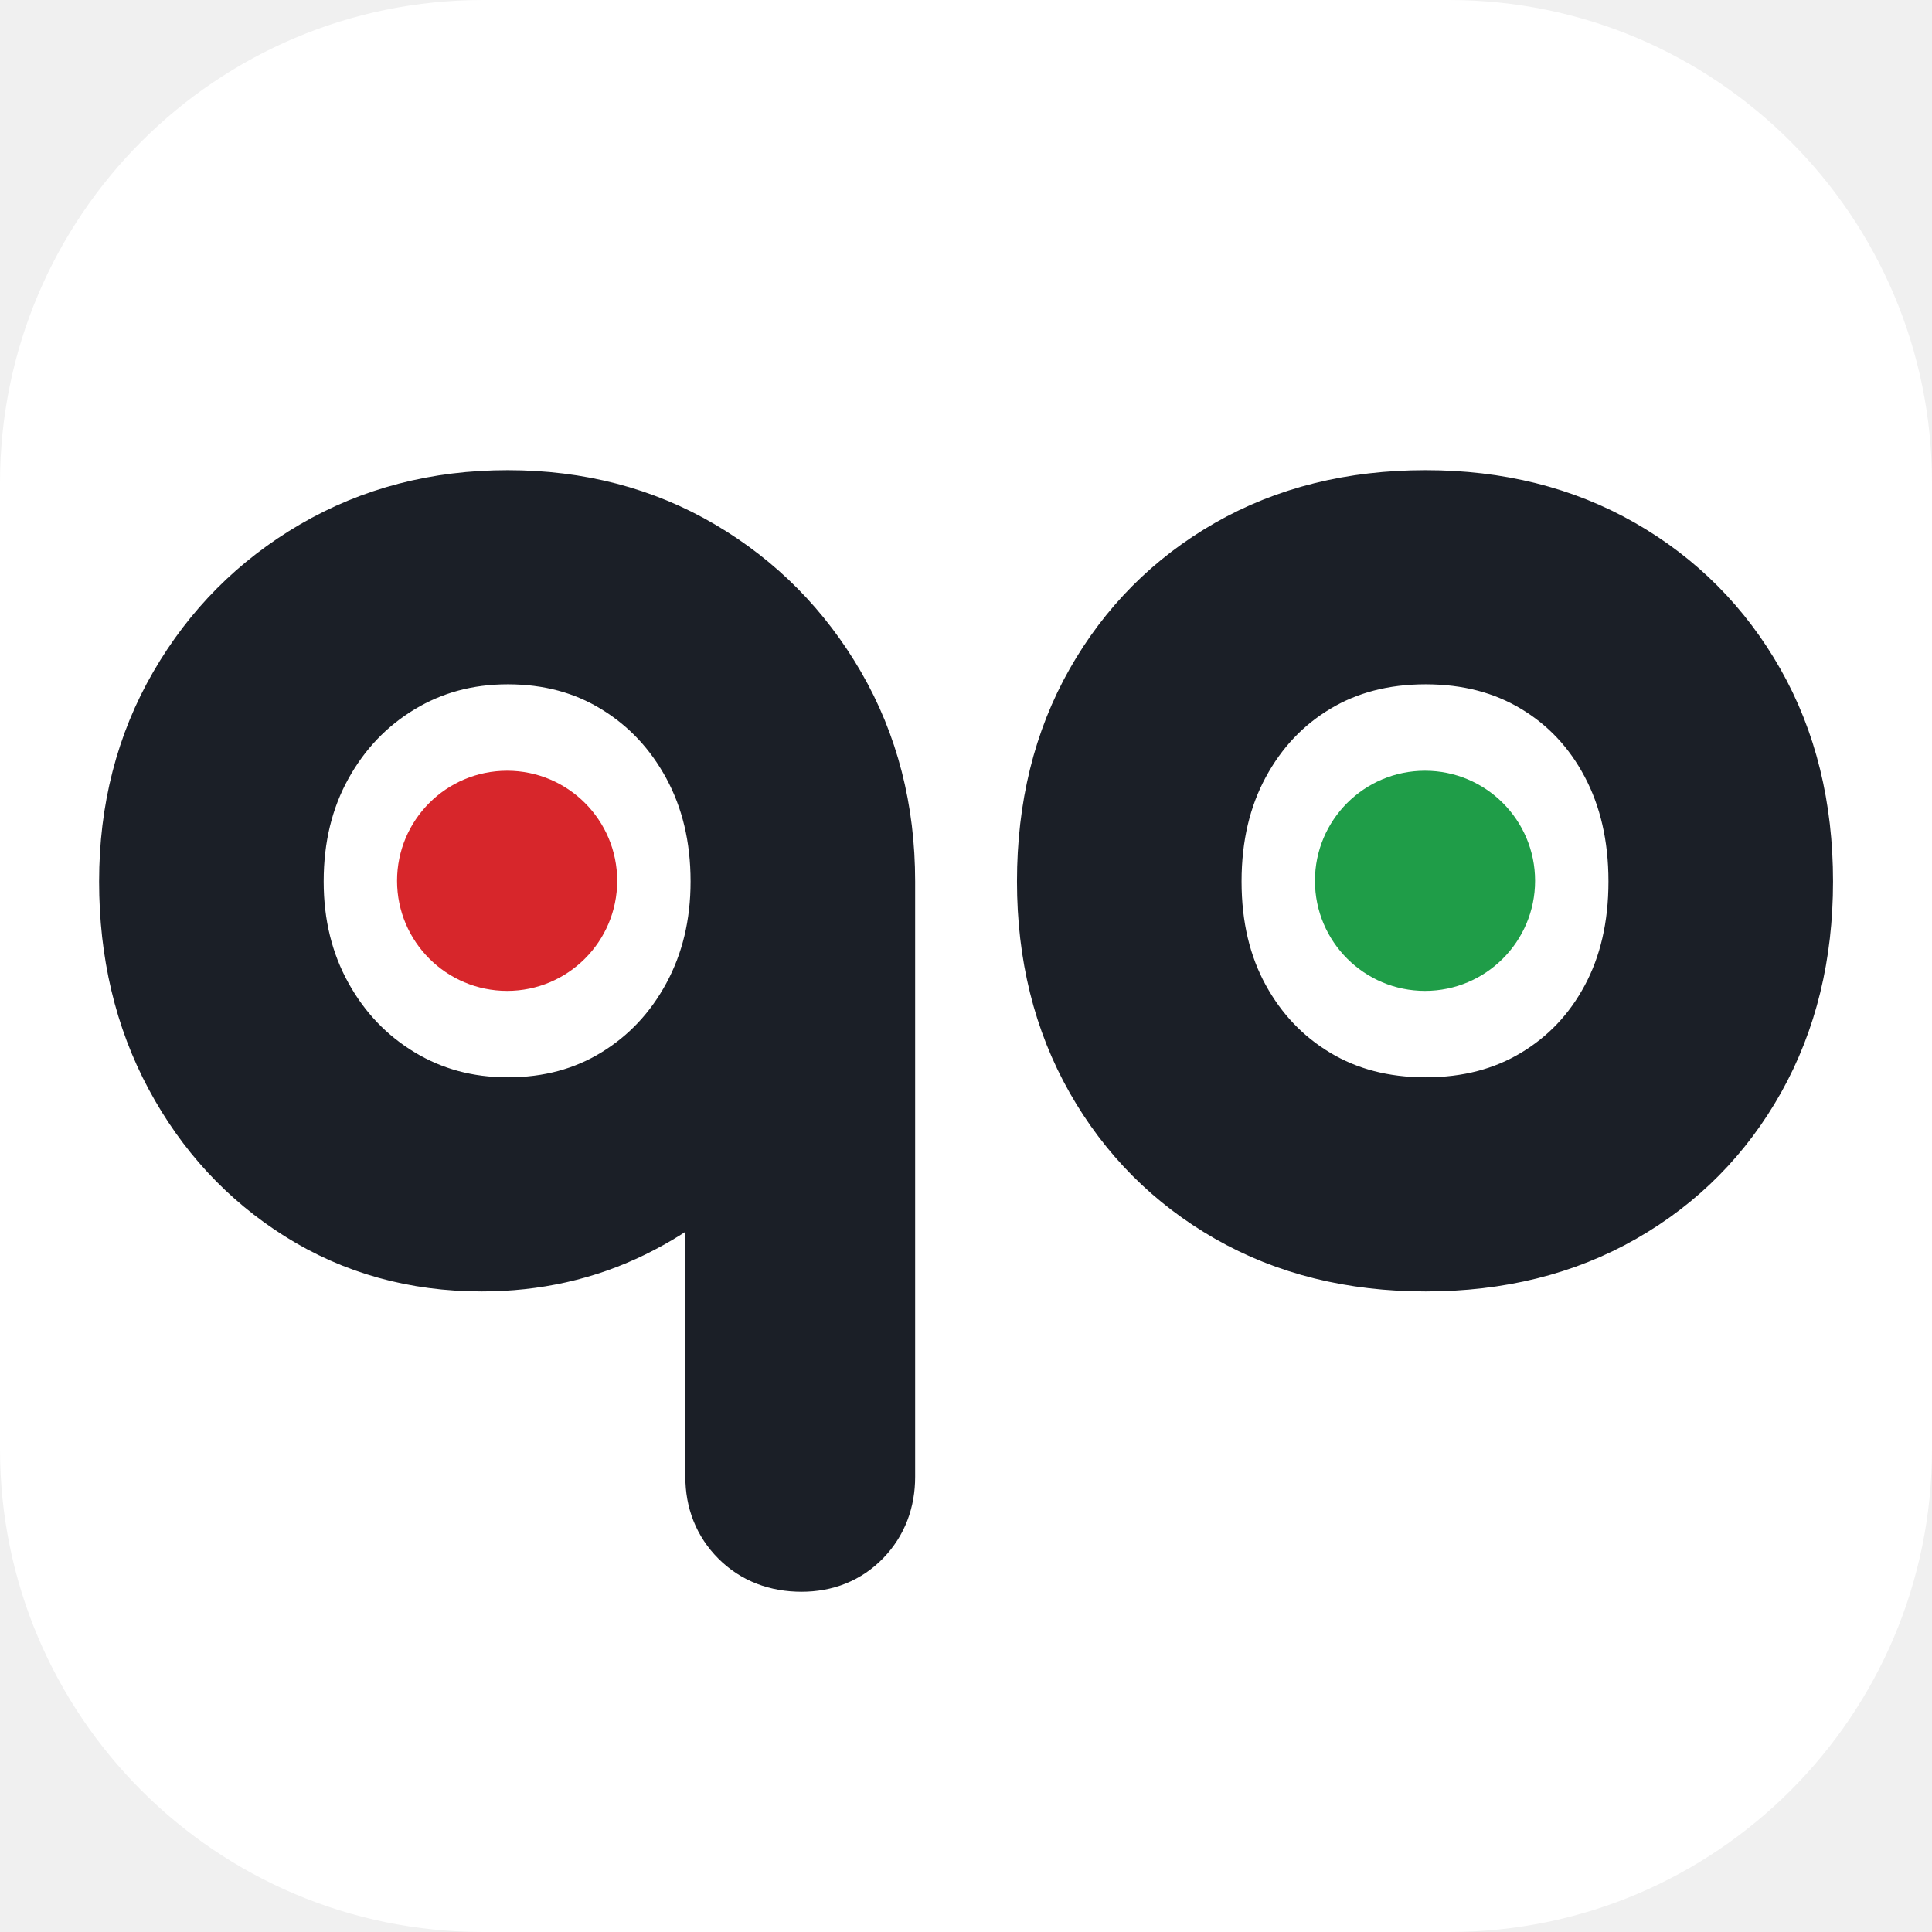
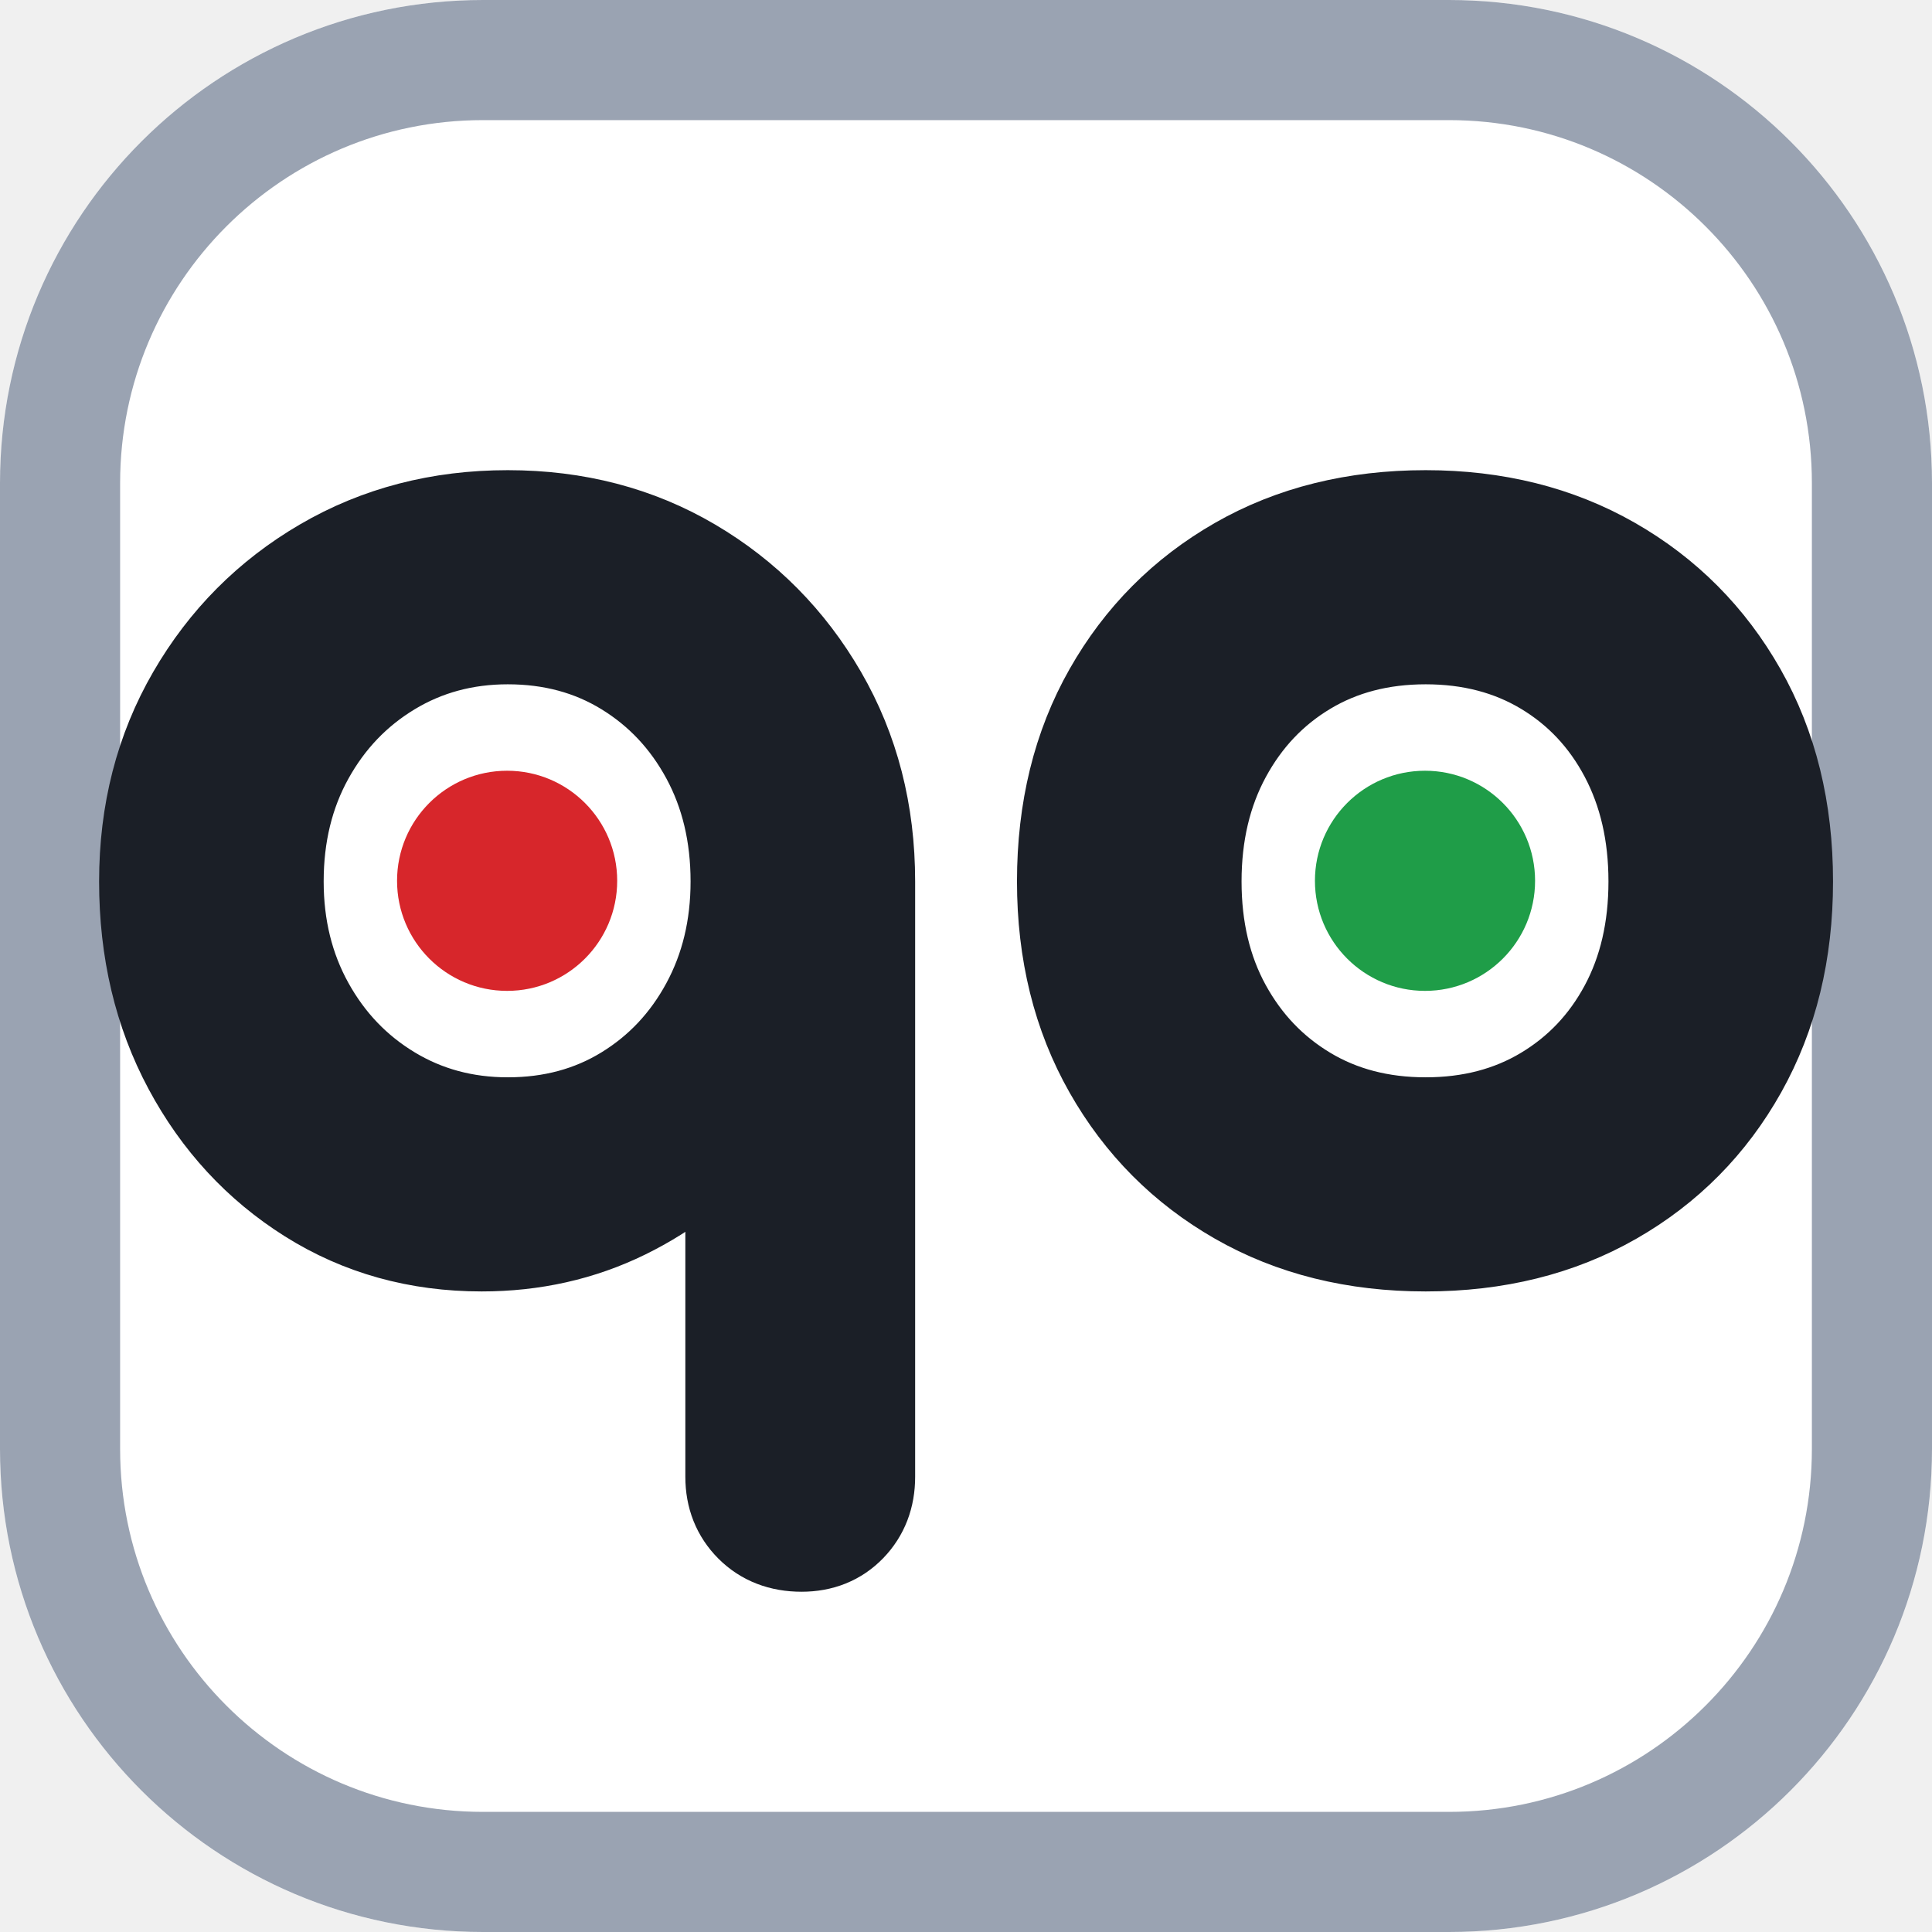
<svg xmlns="http://www.w3.org/2000/svg" viewBox="-50.9 -948.1 1479.7 1479.7" role="img" aria-label="reqochet">
  <rect x="-50.9" y="-948.1" width="1479.7" height="1479.7" rx="369.9" fill="#ffffff" />
+   <rect class="ring" x="-4.9" y="-902.1" width="1387.7" height="1387.7" rx="323.9" fill="none" stroke="#9aa3b2" stroke-width="92" />
  <path d="M563 234Q540 234 525.5 219.5Q511 205 511 183V-87Q477 -45 427.0 -20.5Q377 4 318 4Q245 4 187.0 -32.5Q129 -69 95.5 -131.5Q62 -194 62 -273Q62 -352 98.5 -415.0Q135 -478 197.5 -514.5Q260 -551 338 -551Q416 -551 478.0 -514.5Q540 -478 576.5 -415.0Q613 -352 613 -273V183Q613 205 599.0 219.5Q585 234 563 234ZM338 -86Q389 -86 429.0 -110.5Q469 -135 492.0 -177.5Q515 -220 515 -273Q515 -327 492.0 -369.5Q469 -412 429.0 -436.5Q389 -461 338 -461Q288 -461 247.5 -436.5Q207 -412 183.5 -369.5Q160 -327 160 -273Q160 -220 183.5 -177.5Q207 -135 247.5 -110.5Q288 -86 338 -86ZM1041 4Q960 4 898.0 -31.5Q836 -67 800.5 -129.5Q765 -192 765 -273Q765 -355 800.5 -417.5Q836 -480 898.0 -515.5Q960 -551 1041 -551Q1121 -551 1183.0 -515.5Q1245 -480 1280.5 -417.5Q1316 -355 1316 -273Q1316 -192 1281.0 -129.5Q1246 -67 1184.0 -31.5Q1122 4 1041 4ZM1041 -86Q1093 -86 1133.0 -110.0Q1173 -134 1195.5 -176.0Q1218 -218 1218 -273Q1218 -328 1195.5 -370.5Q1173 -413 1133.0 -437.0Q1093 -461 1041 -461Q989 -461 949.0 -437.0Q909 -413 886.0 -370.5Q863 -328 863 -273Q863 -218 886.0 -176.0Q909 -134 949.0 -110.0Q989 -86 1041 -86Z" fill="#1b1f27" stroke="#1b1f27" stroke-width="74" stroke-linejoin="round" />
  <circle cx="337.5" cy="-273.5" r="84.3" fill="#D7262B" />
  <circle cx="1040.5" cy="-273.5" r="84.3" fill="#1F9D48" />
</svg>
